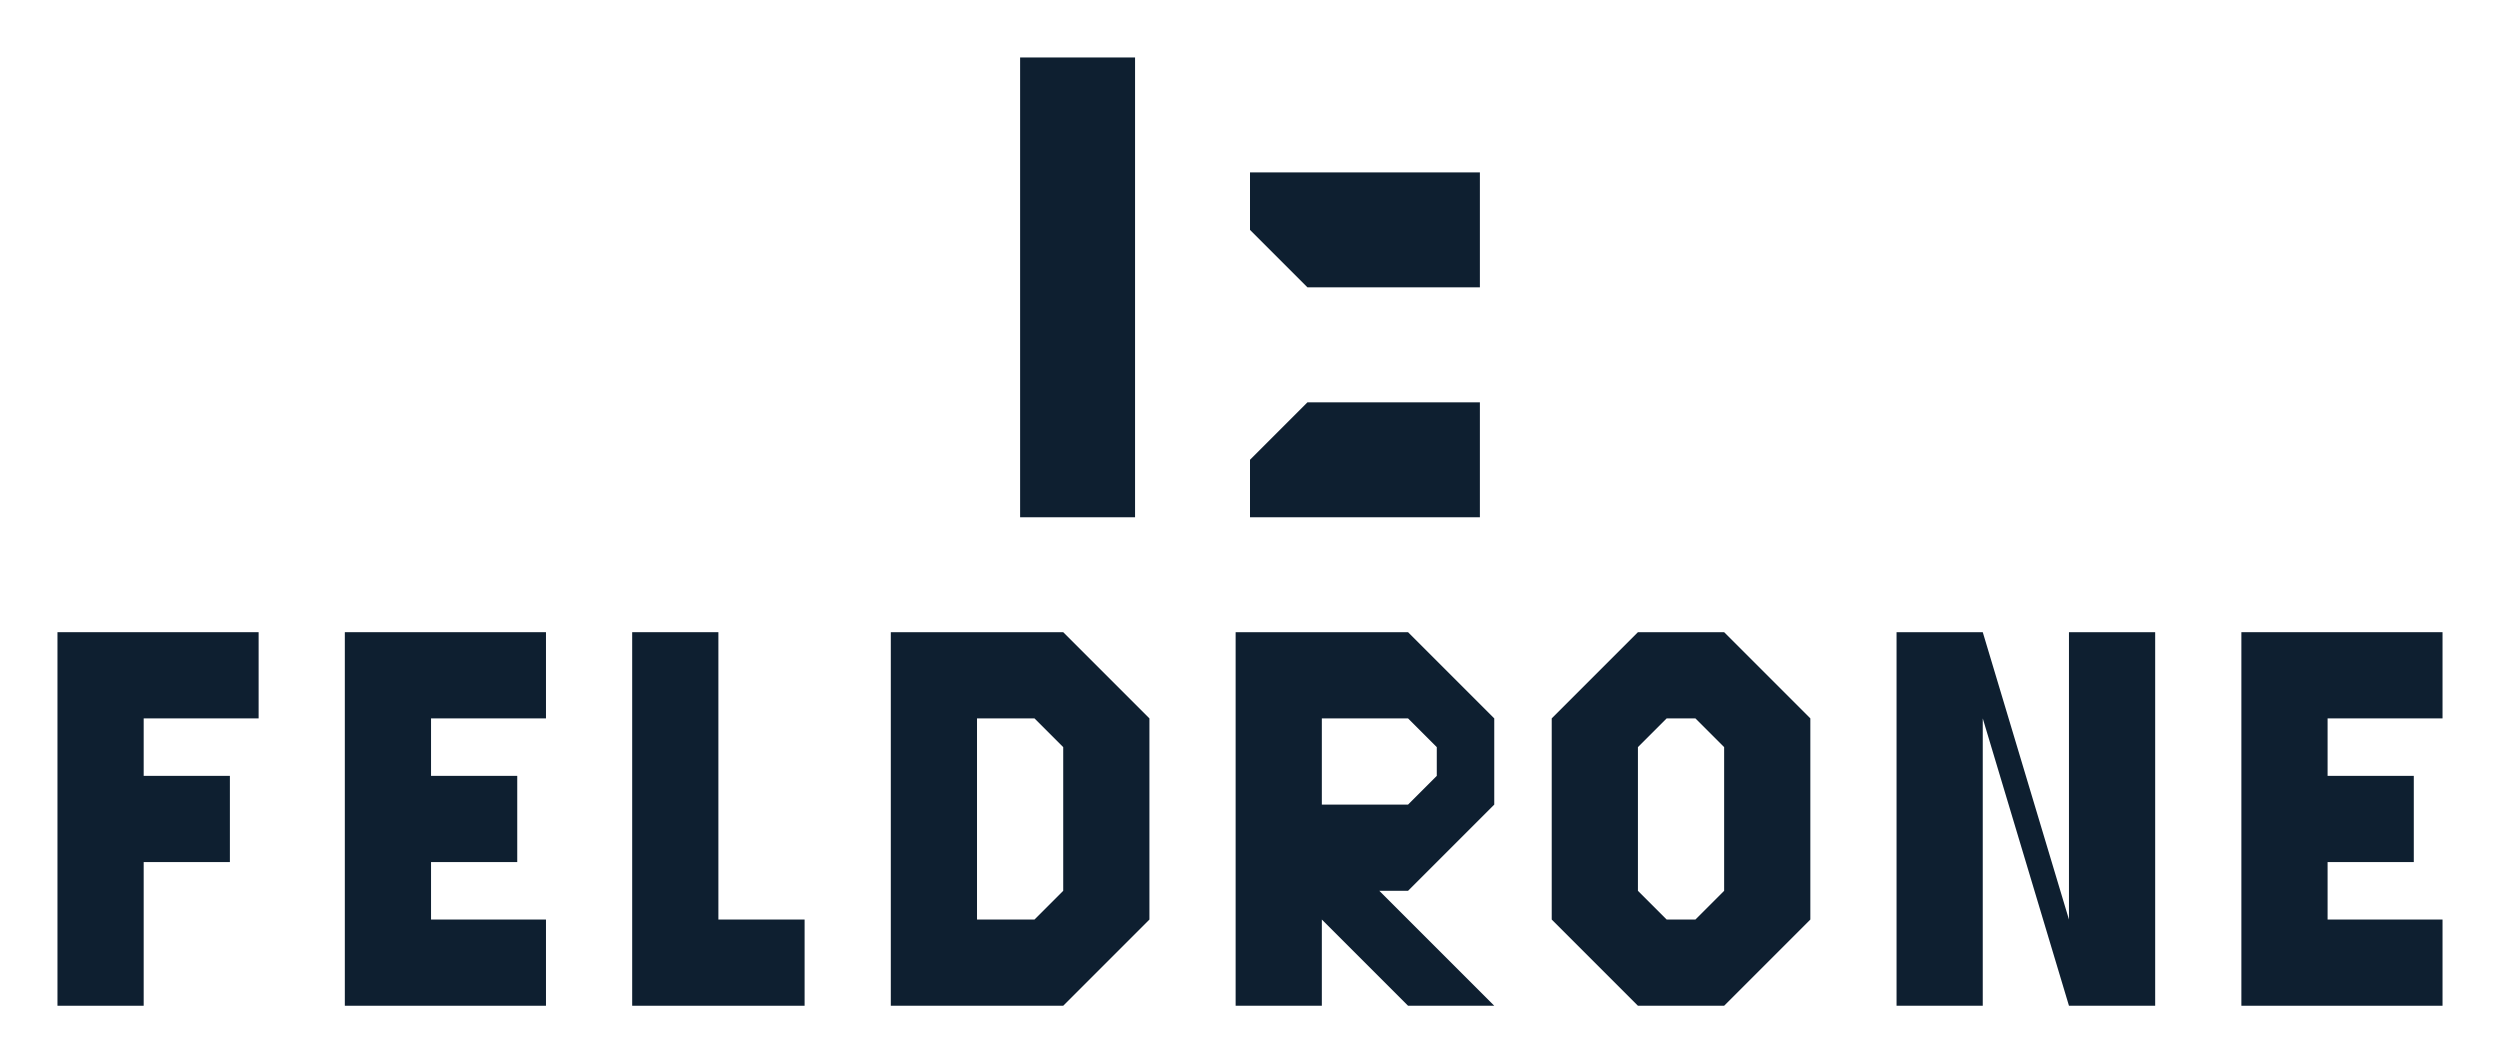
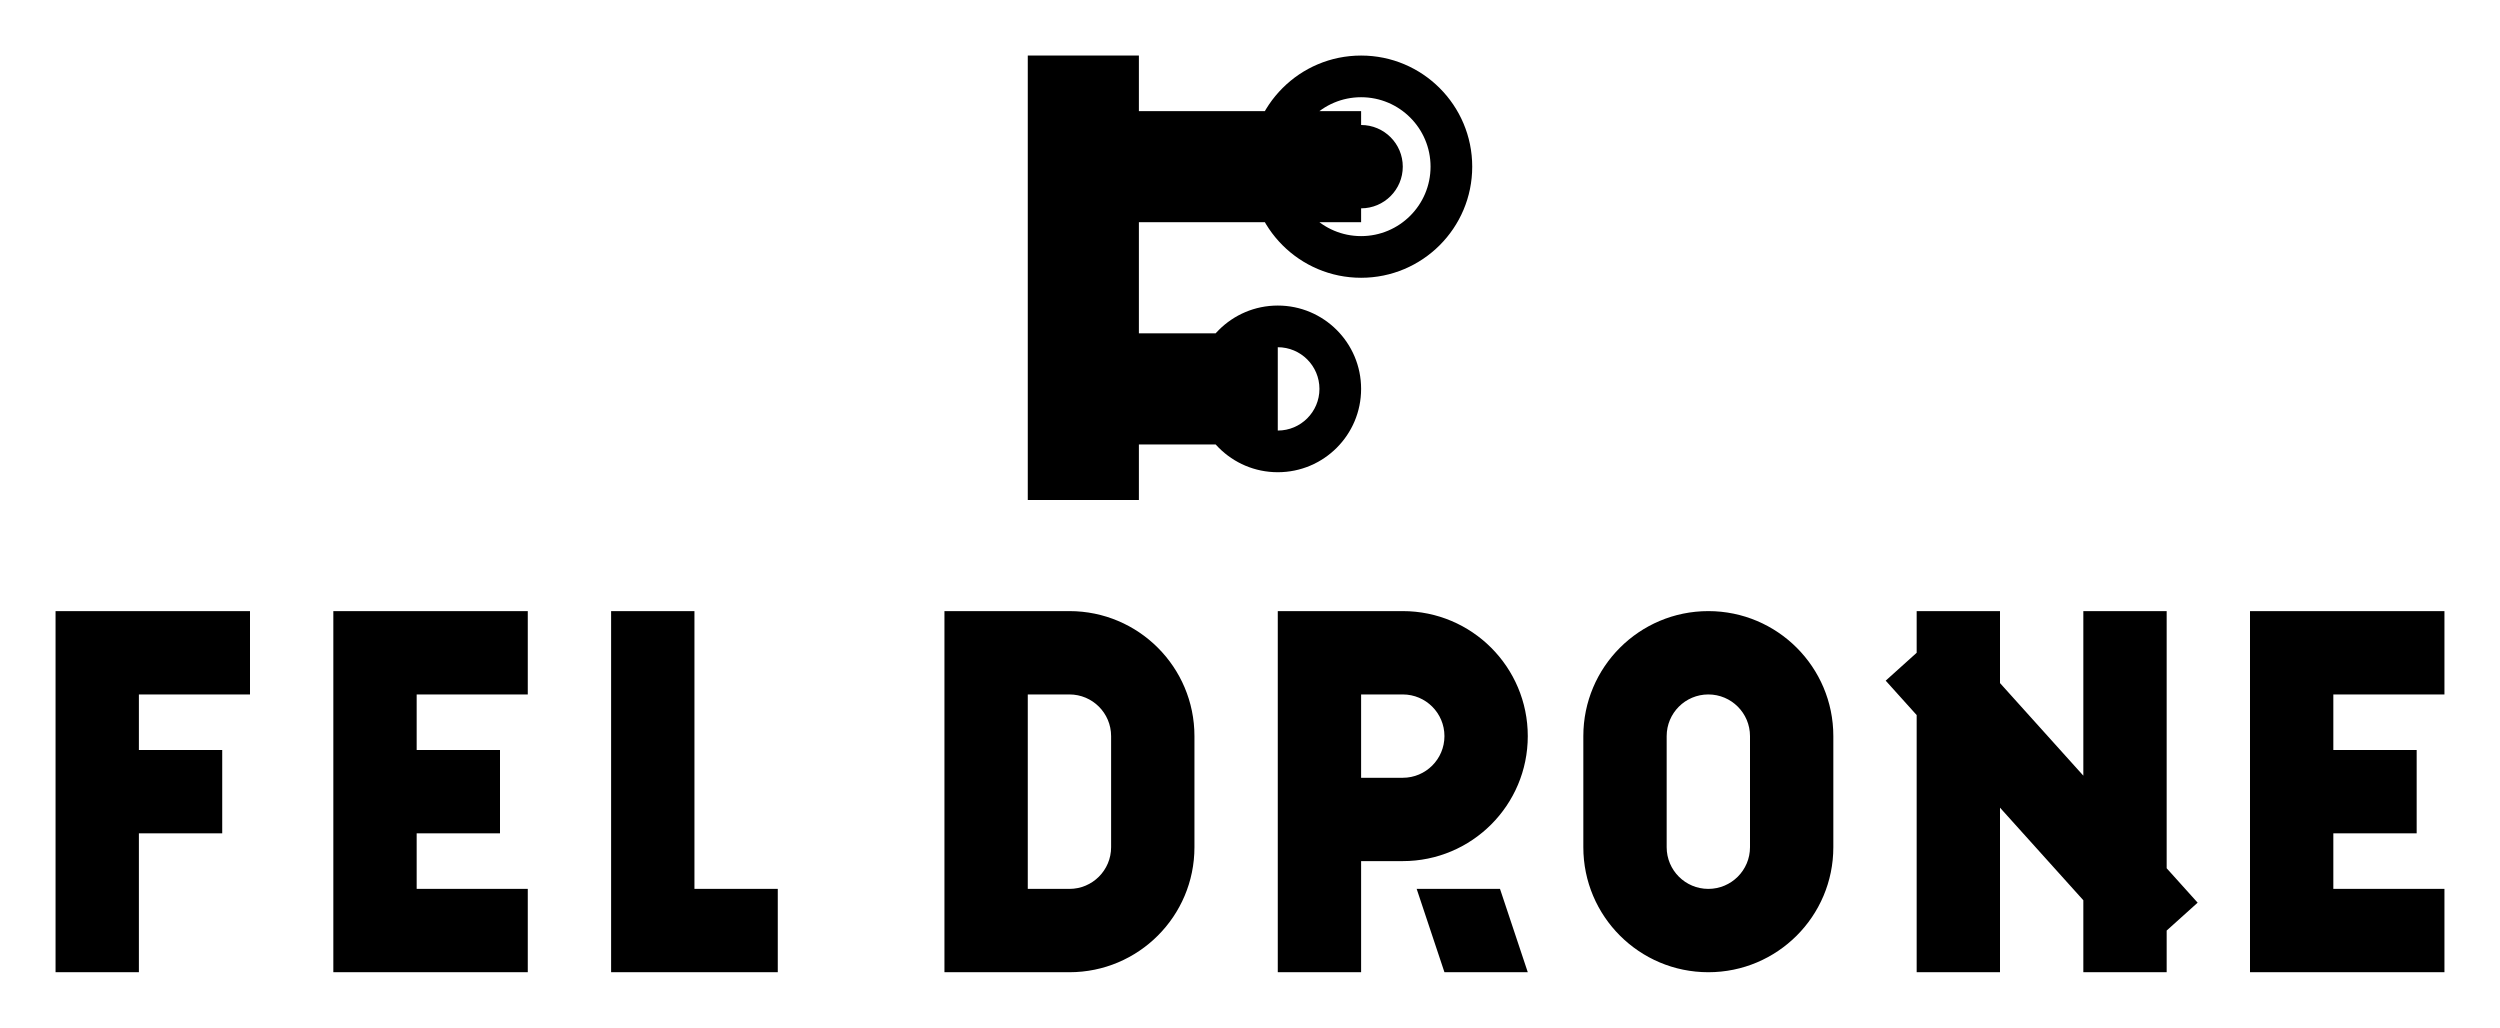
- <svg xmlns="http://www.w3.org/2000/svg" viewBox="0 0 696 296">
-   <g transform="translate(284 16)">
-     <path fill="#0e1f30" fill-rule="evenodd" d="M0 0H32V128H0ZM64 32H128V64H80L64 48ZM64 112L80 96H128V128H64Z" />
-   </g>
-   <g fill="#0e1f30" fill-rule="evenodd">
-     <path transform="translate(16 176)" d="M0 0H56V24H24V40H48V64H24V104H0Z" />
-     <path transform="translate(96 176)" d="M0 0H56V24H24V40H48V64H24V80H56V104H0Z" />
-     <path transform="translate(176 176)" d="M0 0H24V80H48V104H0Z" />
-     <path transform="translate(248 176)" d="M0 0H48L72 24V80L48 104H0Z M24 24H40L48 32V72L40 80H24Z" />
-     <path transform="translate(344 176)" d="M0 0H48L72 24V48L48 72H40L72 104H48L24 80V104H0Z M24 24H48L56 32V40L48 48H24Z" />
-     <path transform="translate(432 176)" d="M24 0H48L72 24V80L48 104H24L0 80V24L24 0Z M32 24H40L48 32V72L40 80H32L24 72V32L32 24Z" />
-     <path transform="translate(528 176)" d="M0 0H24L48 80V0H72V104H48L24 24V104H0Z" />
-     <path transform="translate(624 176)" d="M0 0H56V24H24V40H48V64H24V80H56V104H0Z" />
+ <svg xmlns="http://www.w3.org/2000/svg" viewBox="0 0 720 296">
+   <g fill="#000000" fill-rule="nonzero">
+     <g transform="translate(296 16)">
+       <path d="M0 0H32V128H0ZM0 16H96V48H0ZM0 80H72V112H0ZM64 32A32 32 0 0 1 128 32A32 32 0 0 1 64 32ZM76 32A20 20 0 0 0 116 32A20 20 0 0 0 76 32ZM84 32A12 12 0 0 1 108 32A12 12 0 0 1 84 32ZM48 96A24 24 0 0 1 96 96A24 24 0 0 1 48 96ZM60 96A12 12 0 0 0 84 96A12 12 0 0 0 60 96Z" />
+     </g>
+     <g transform="translate(0 176)">
+       <path d="M16 0H40V104H16ZM16 0H72V24H16ZM16 40H64V64H16ZM96 0H120V104H96ZM96 0H152V24H96ZM96 40H144V64H96ZM96 80H152V104H96ZM176 0H200V104H176ZM176 80H224V104H176ZM272 0H296V104H272ZM272 0H308A36 36 0 0 1 344 36V68A36 36 0 0 1 308 104H272ZM296 24V80H308A12 12 0 0 0 320 68V36A12 12 0 0 0 308 24ZM368 0H392V104H368ZM368 0H404A36 36 0 0 1 440 36A36 36 0 0 1 404 72H368ZM392 24V48H404A12 12 0 0 0 416 36A12 12 0 0 0 404 24ZM408 80H432L440 104H416ZM456 36A36 36 0 0 1 528 36L528 68A36 36 0 0 1 456 68ZM504 36A12 12 0 0 0 480 36L480 68A12 12 0 0 0 504 68ZM552 0H576V104H552ZM600 0H624V104H600ZM560.92 3.97L632.92 83.97L615.08 100.03L543.08 20.03ZM648 0H672V104H648ZM648 0H704V24H648ZM648 40H696V64H648ZM648 80H704V104H648Z" />
+     </g>
  </g>
</svg>
